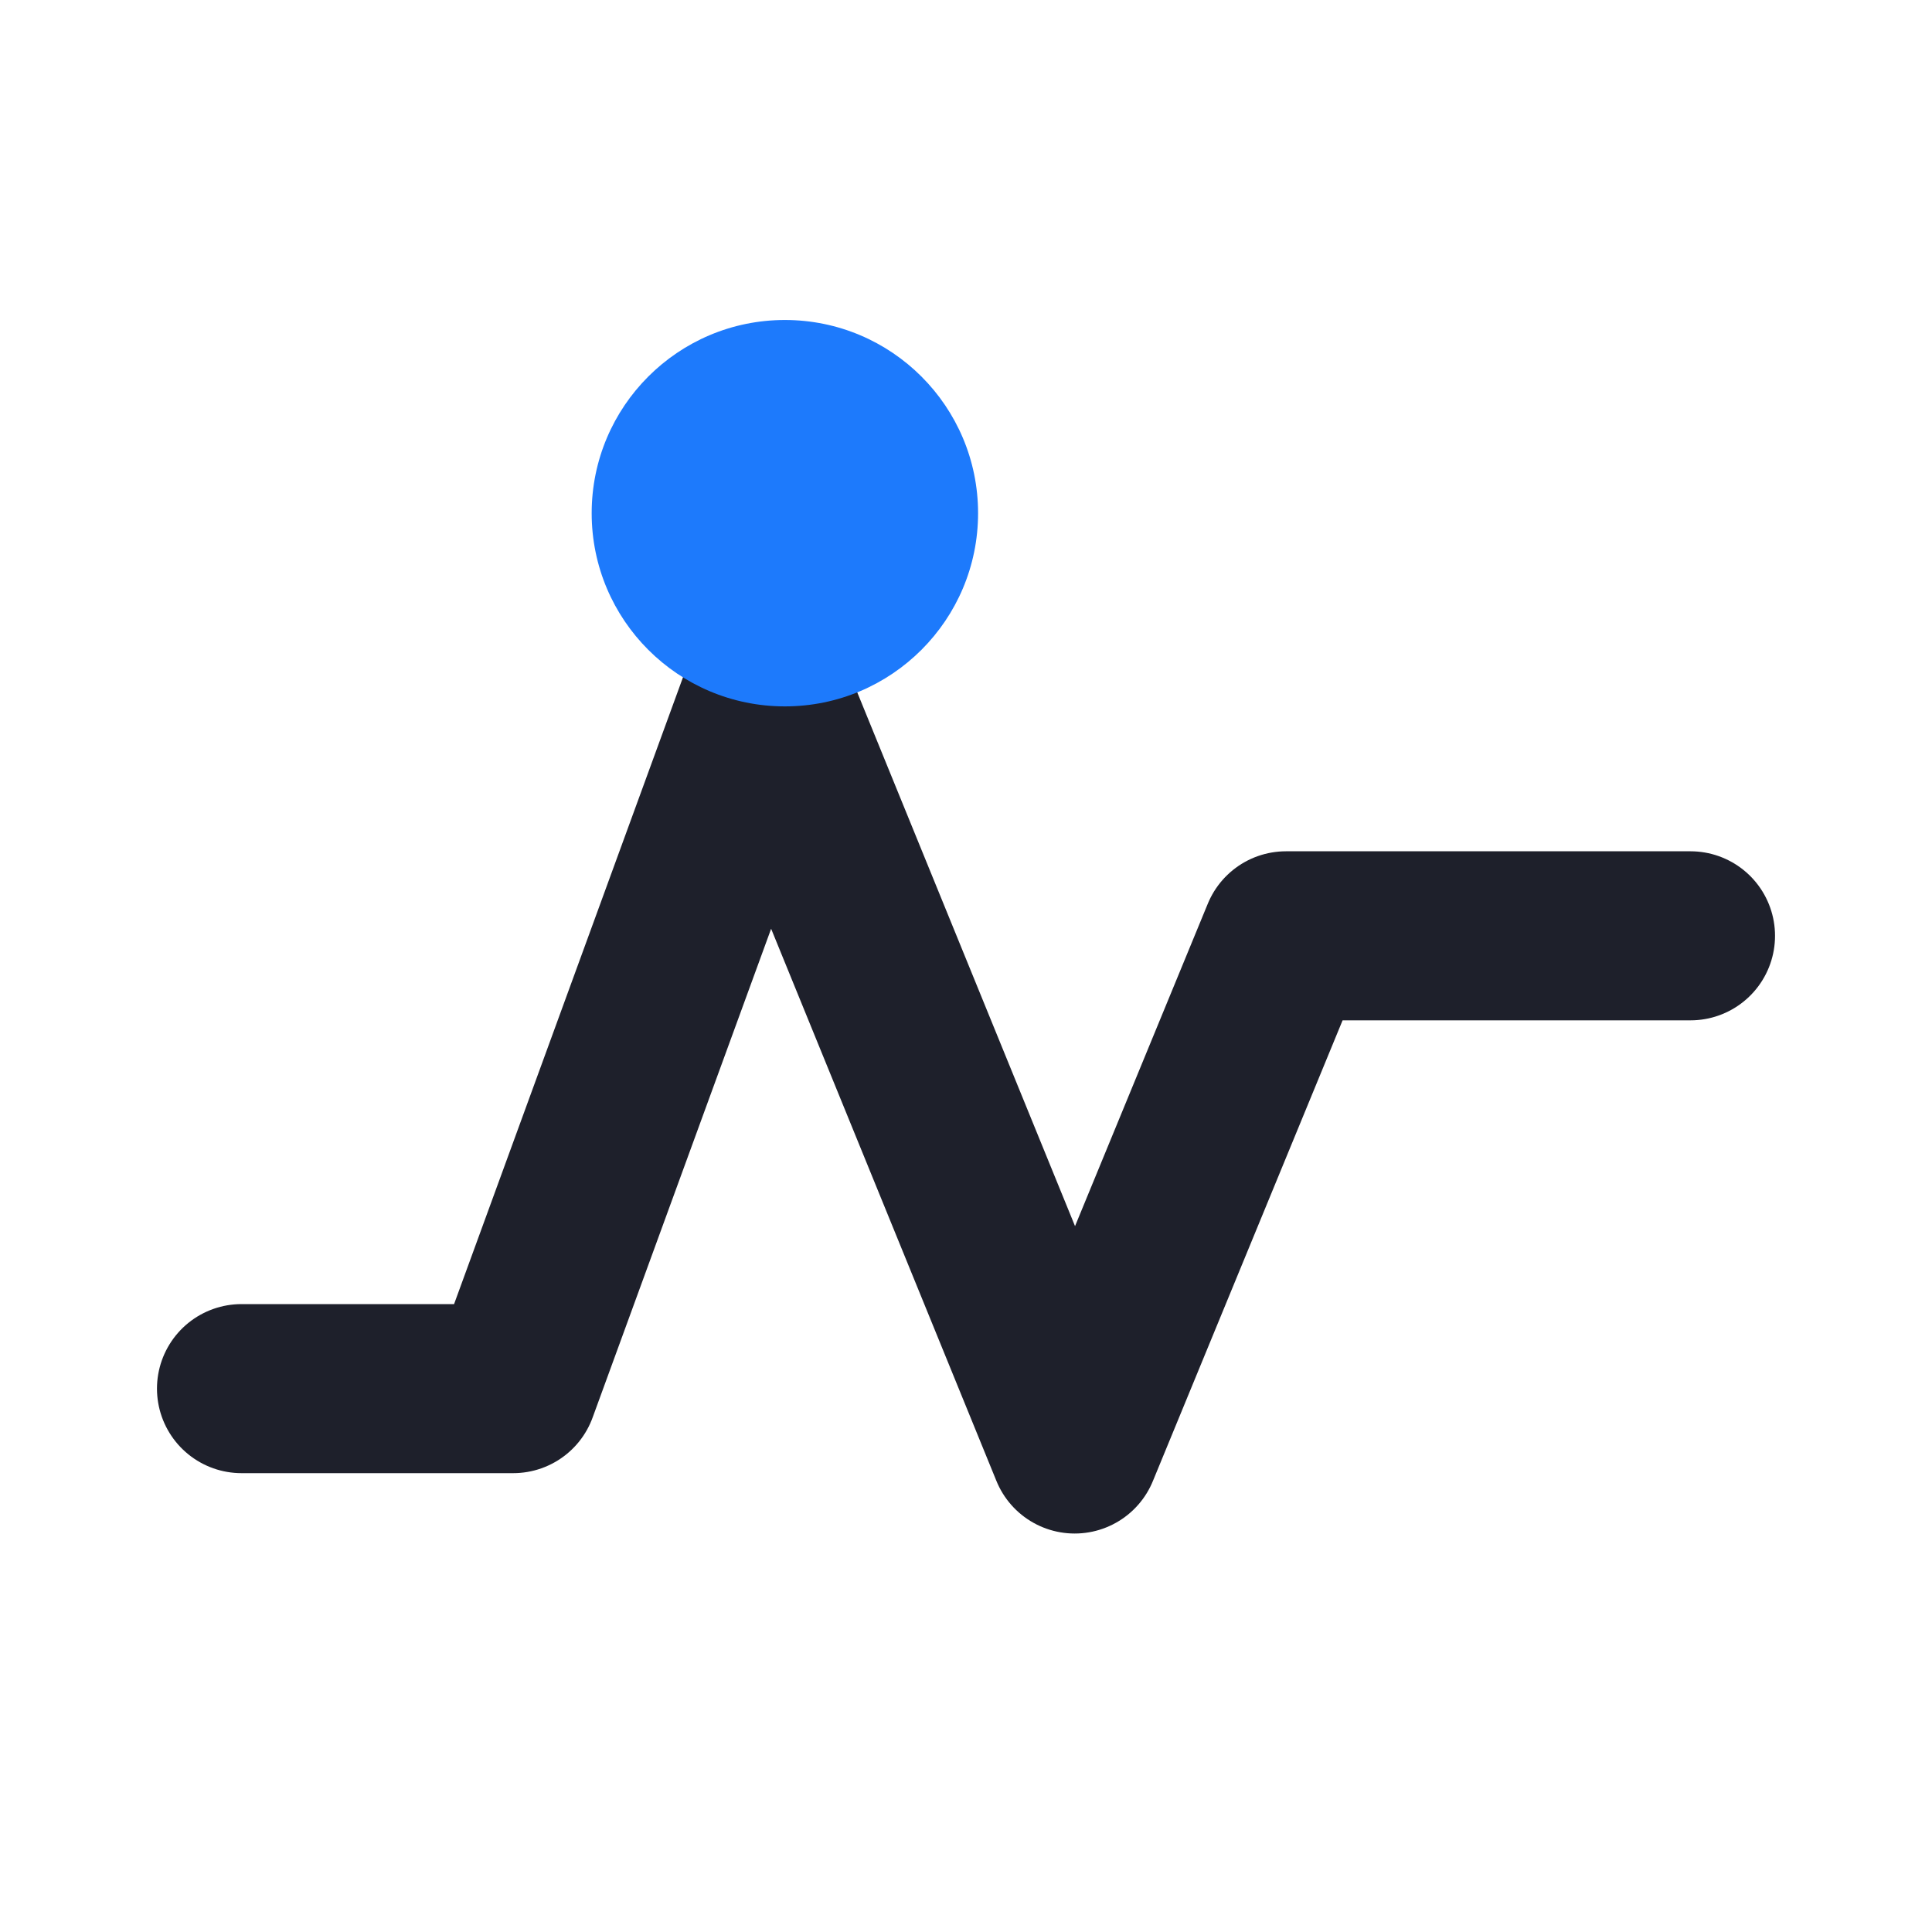
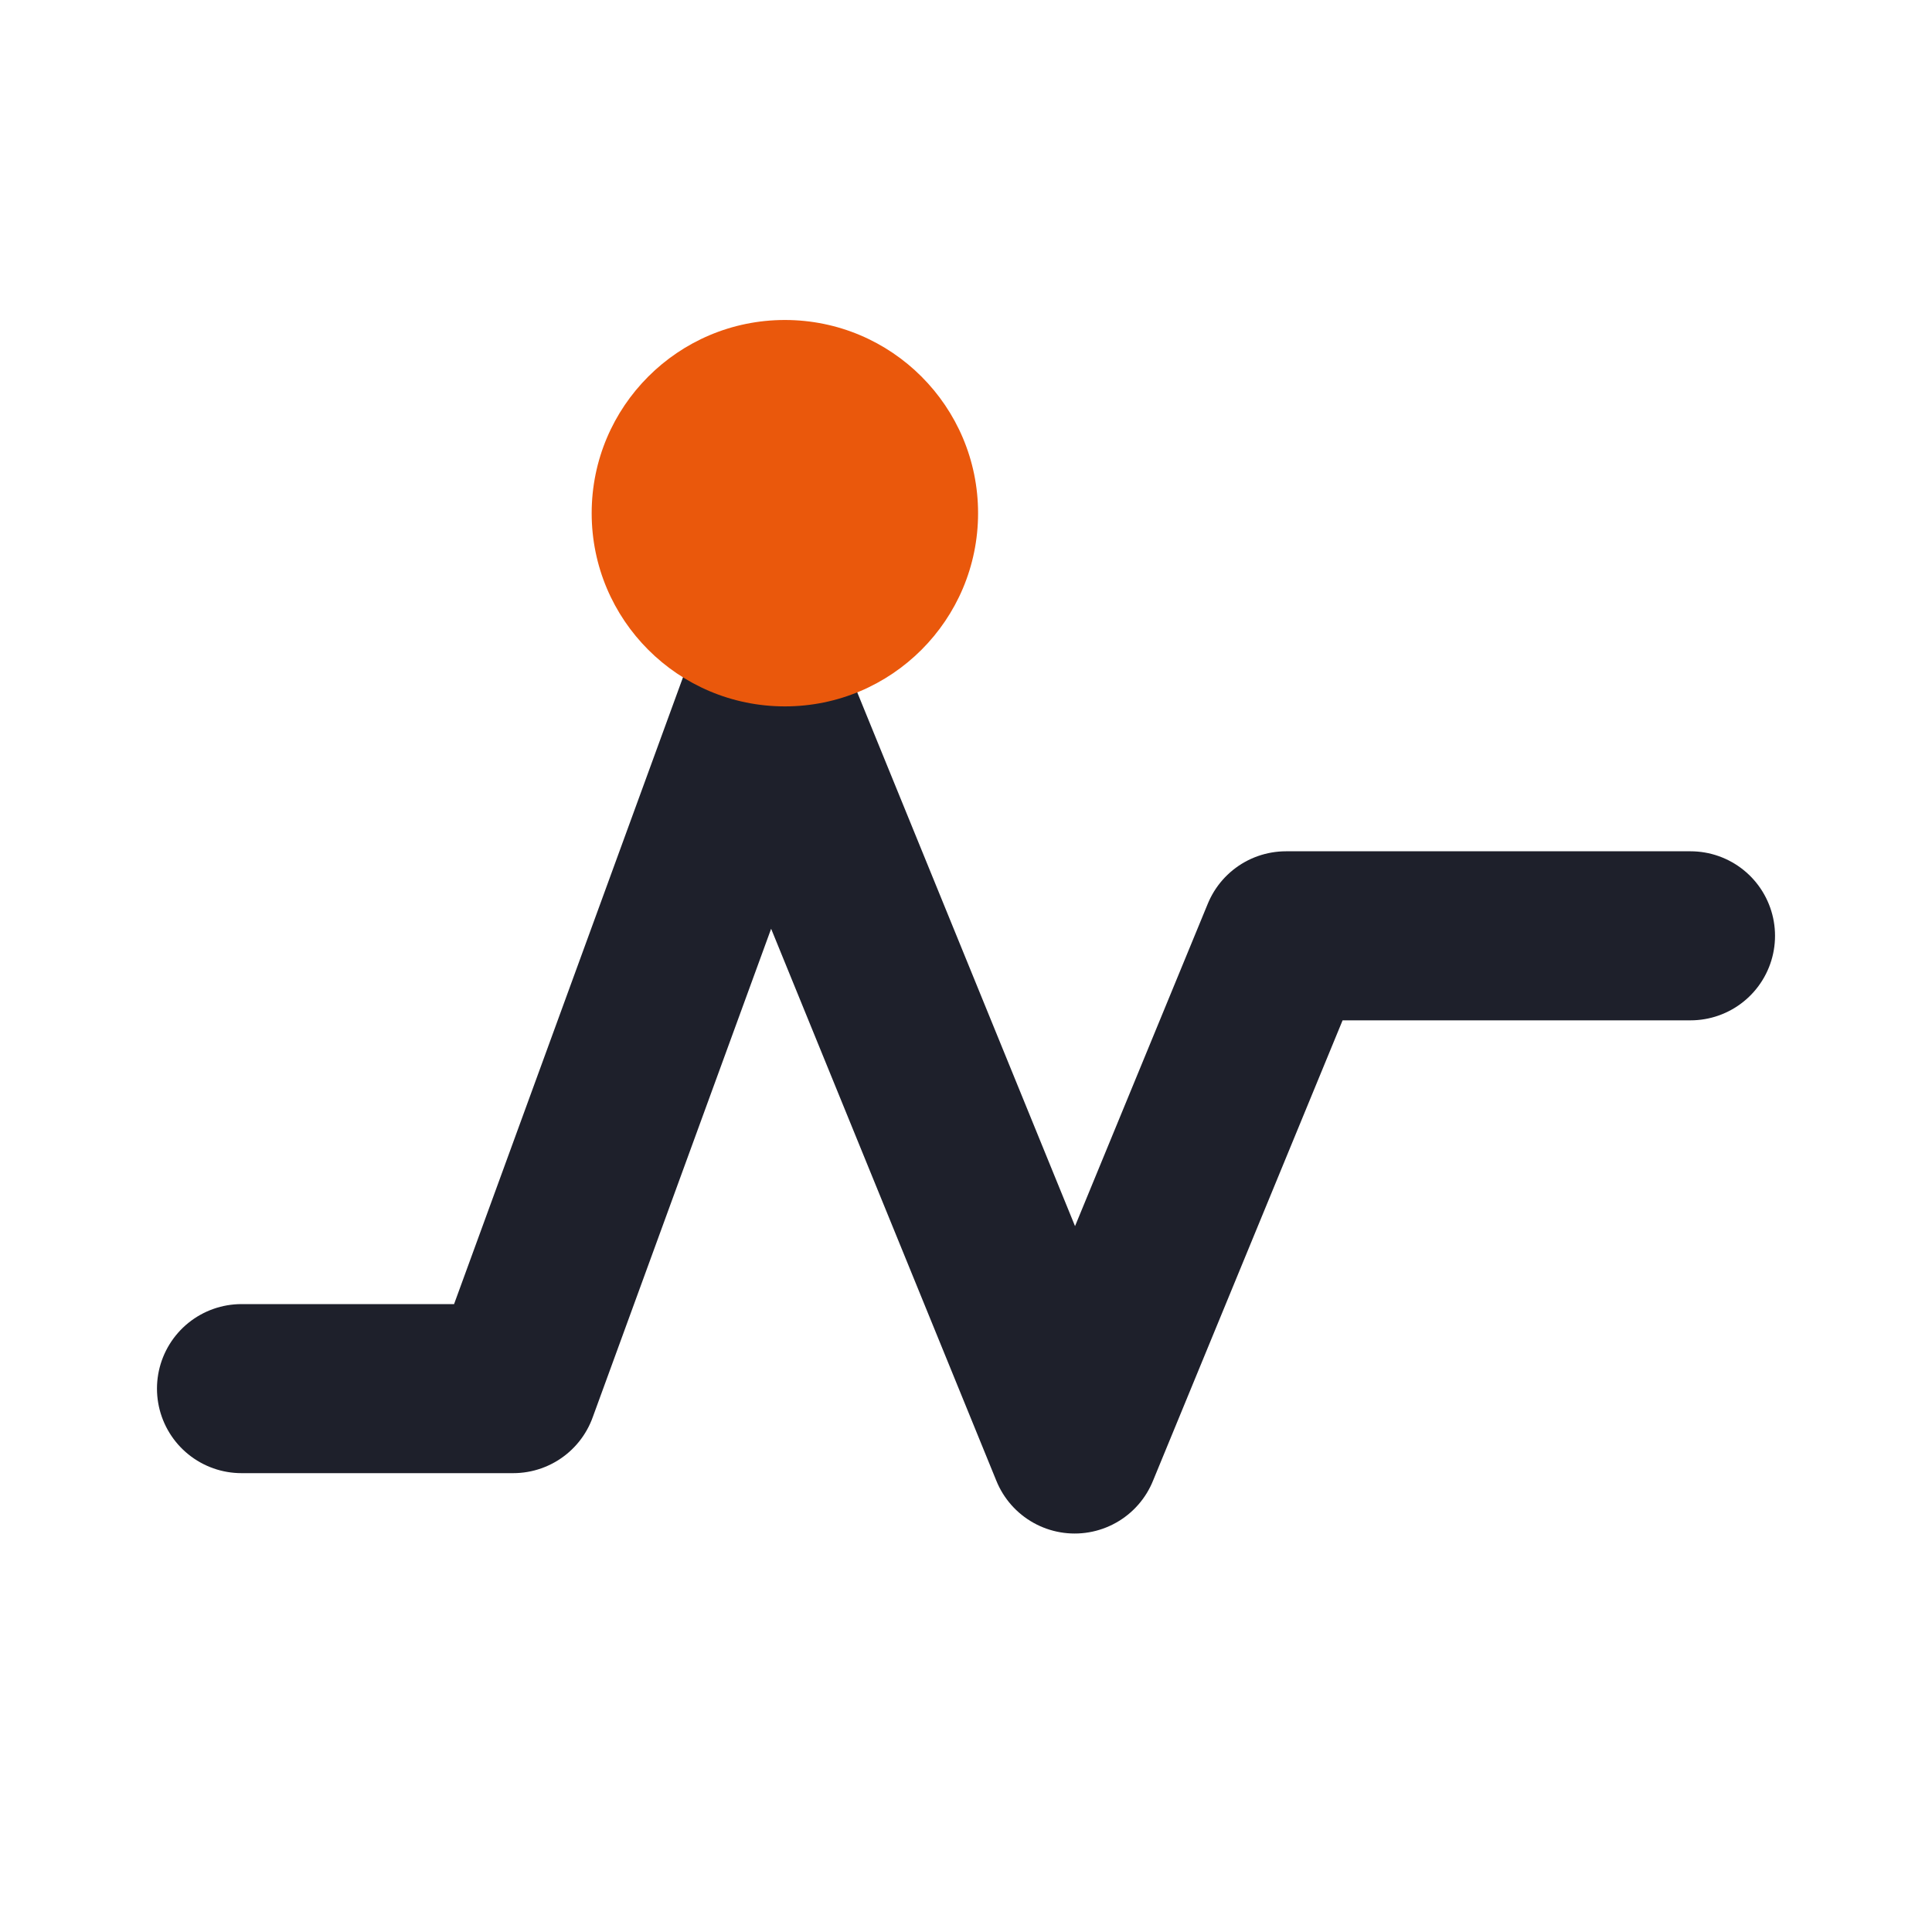
<svg xmlns="http://www.w3.org/2000/svg" viewBox="0 0 32 32" fill="none">
  <path d="M4 23h4.5l4.2-11.5L17.8 24l3.5-8.5H28" stroke="#1e202b" stroke-width="2.8" stroke-linecap="round" stroke-linejoin="round" />
-   <circle cx="13" cy="8.5" r="3.2" fill="#1d7afc" />
+   <circle cx="13" cy="8.5" r="3.2" fill="#ea580c" />
</svg>
